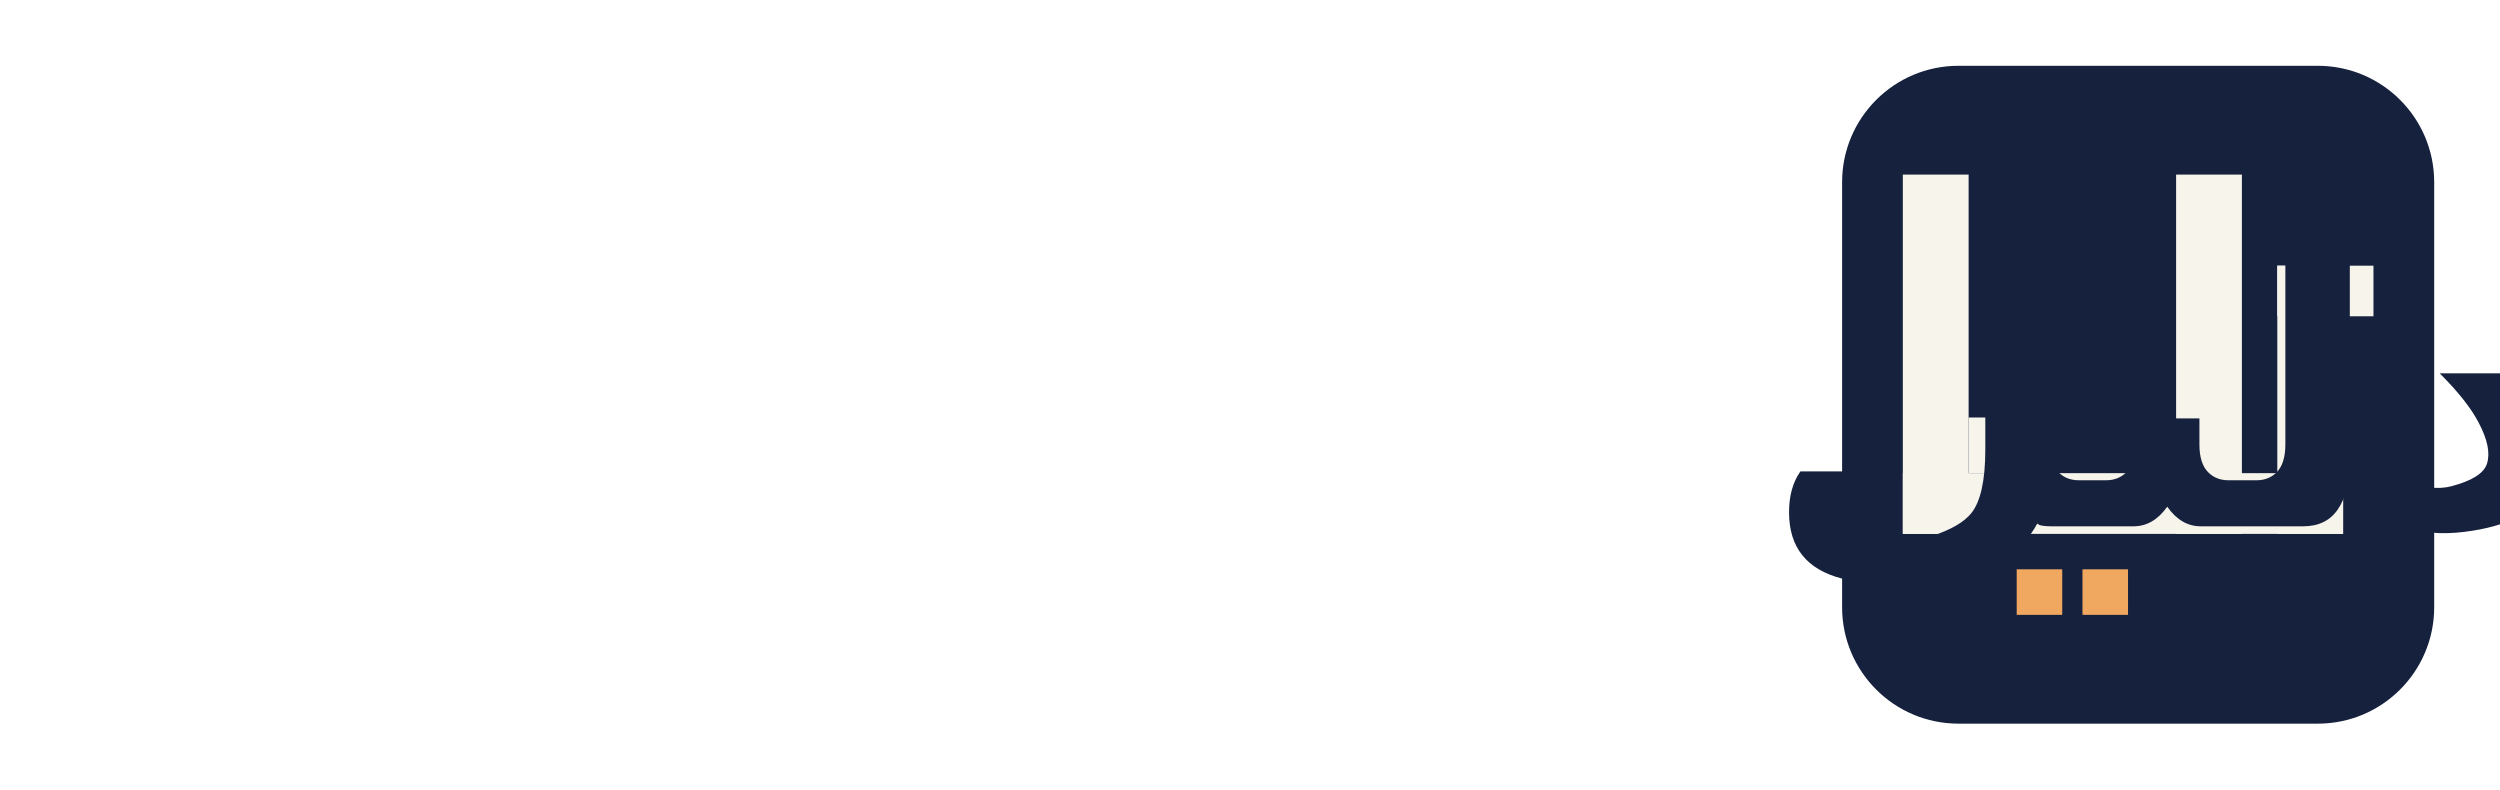
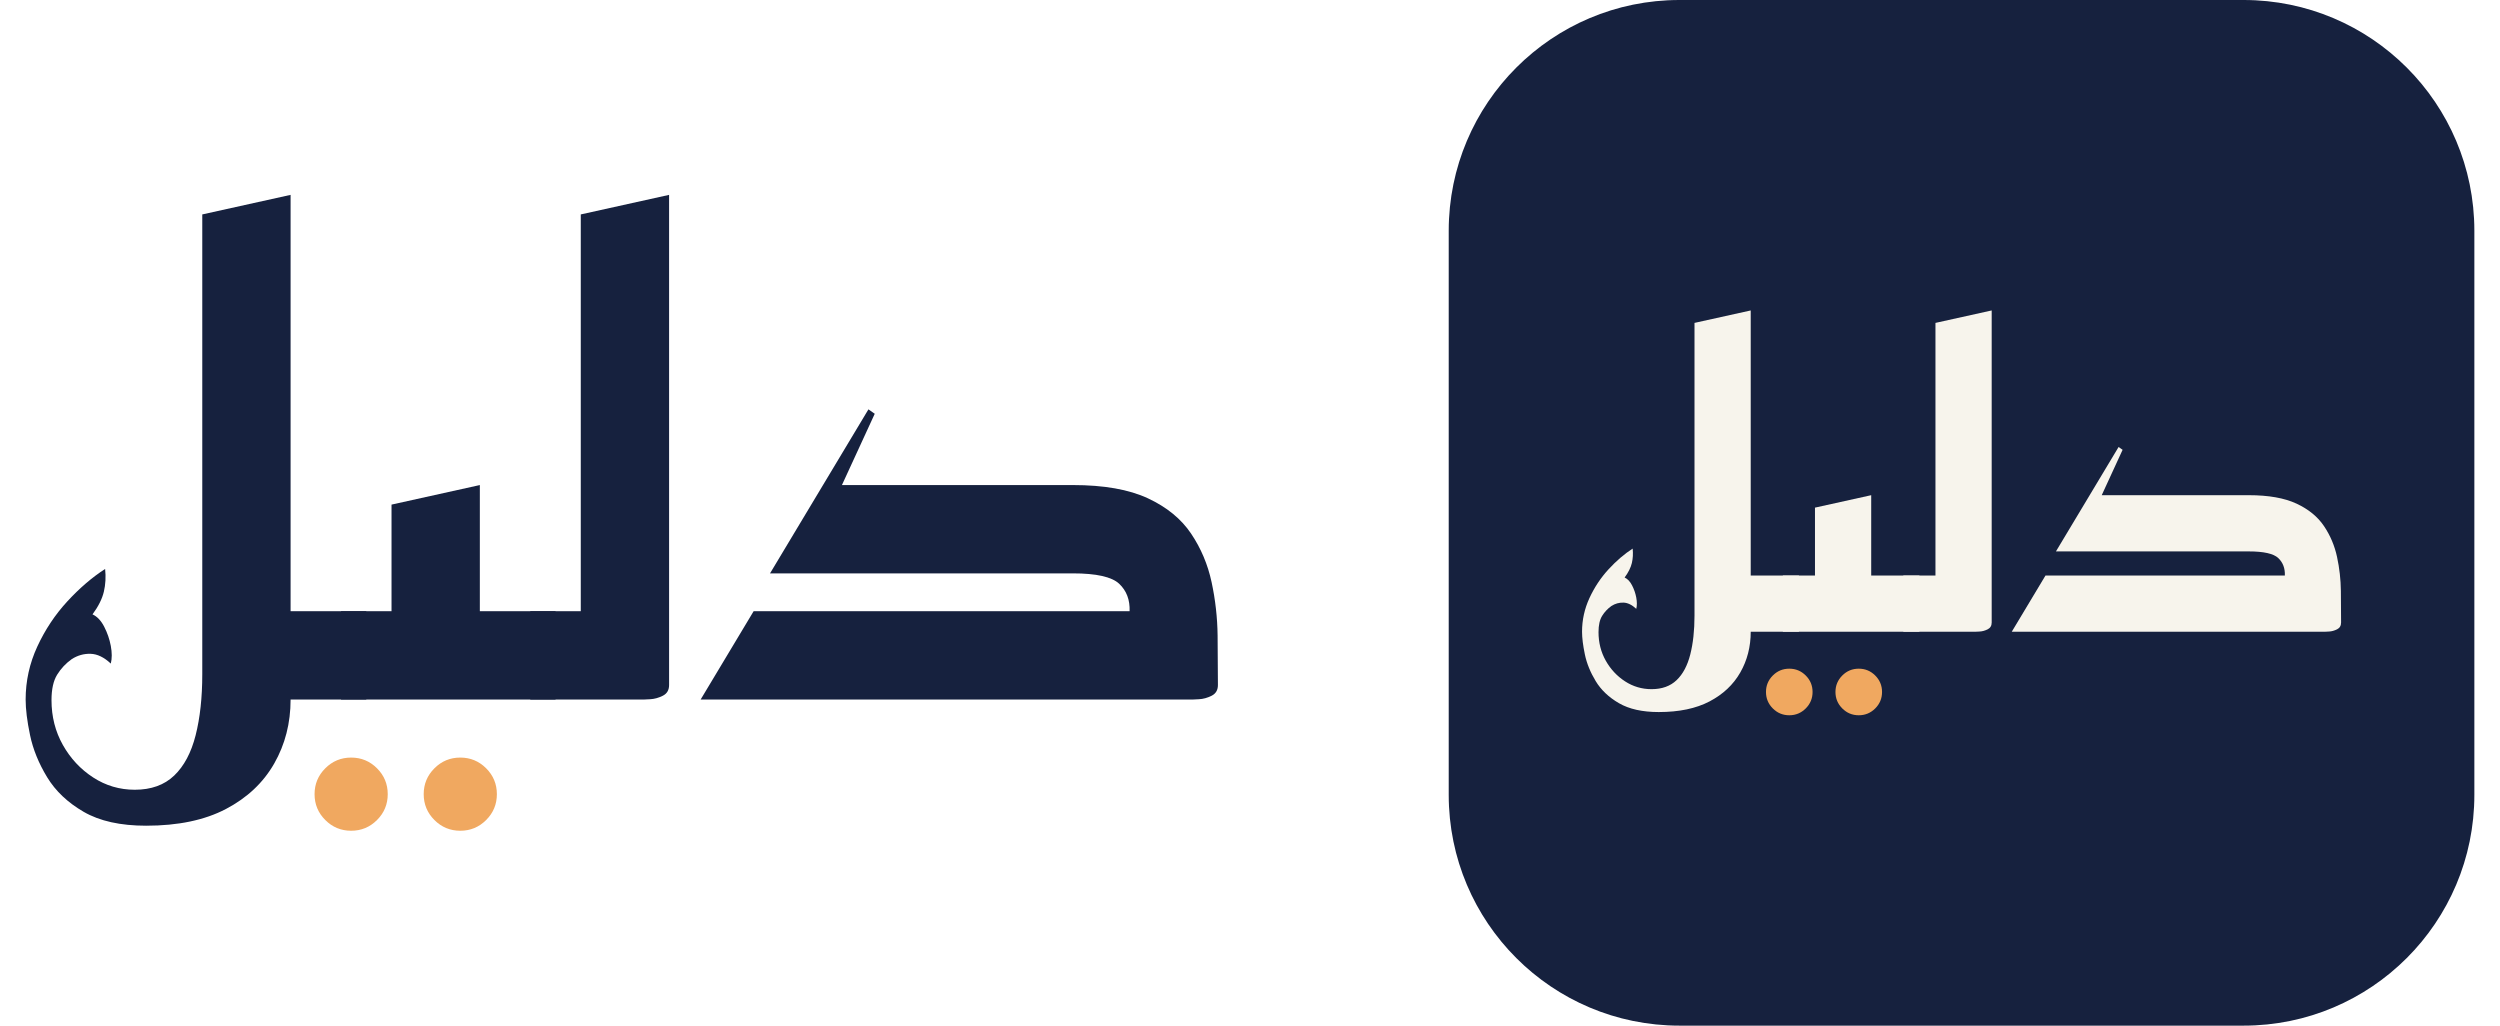
- <svg xmlns="http://www.w3.org/2000/svg" viewBox="0 0 380 120">
-   <g transform="translate(280,10) scale(0.3846)">
-     <rect width="234" height="260" rx="46" fill="#16213e" />
-     <rect x="24" y="43" width="26" height="142" fill="#f7f4ec" />
-     <rect x="50" y="139" width="24" height="22" fill="#f7f4ec" />
-     <rect x="24" y="161" width="174" height="24" fill="#f7f4ec" />
-     <rect x="132" y="43" width="26" height="142" fill="#f7f4ec" />
-     <rect x="172" y="79" width="26" height="106" fill="#f7f4ec" />
-     <rect x="172" y="79" width="38" height="20" fill="#f7f4ec" />
-     <rect x="69" y="199" width="18" height="18" fill="#f0a860" />
-     <rect x="95" y="199" width="18" height="18" fill="#f0a860" />
+ <svg xmlns="http://www.w3.org/2000/svg" viewBox="0 0 390 160" width="390" height="160">
+   <g transform="translate(4.00,30.40) scale(0.09841,-0.09841) translate(-25,-800)">
+     <path d="M395 0V140H565V0ZM305 40V769L445 800V0ZM216 -200Q155 -200 117.0 -178.0Q79 -156 59.0 -123.0Q39 -90 32.0 -56.5Q25 -23 25 0Q25 44 43.5 84.0Q62 124 91.0 155.5Q120 187 151 207Q153 188 149.0 171.0Q145 154 131 135Q142 130 149.5 115.5Q157 101 160.0 85.0Q163 69 160 57Q144 72 128.0 72.5Q112 73 98 64Q84 54 75.0 39.5Q66 25 66 -1Q66 -40 84.0 -72.0Q102 -104 132.0 -123.5Q162 -143 198 -143Q237 -143 260.5 -120.5Q284 -98 294.5 -56.5Q305 -15 305 40V309L445 340V0Q445 -56 419.0 -101.5Q393 -147 342.5 -173.5Q292 -200 216 -200Z" fill="#16213E" />
+     <path d="M645 0V140H865V0ZM525 0V140H605V309L745 340V23Q745 11 735.0 6.0Q725 1 715.0 0.5Q705 0 705 0Z" fill="#16213E" />
+     <path d="M825 0V140H905V769L1045 800V23Q1045 11 1035.0 6.0Q1025 1 1015.0 0.5Q1005 0 1005 0Z" fill="#16213E" />
+     <path d="M1095 0 1179 140H1775Q1776 167 1758.5 183.5Q1741 200 1685 200H1205L1361 460L1371 453L1319 340H1685Q1759 340 1804.0 319.0Q1849 298 1872.5 263.0Q1896 228 1905.0 186.0Q1914 144 1914.5 101.5Q1915 59 1915 23Q1915 11 1905.0 6.0Q1895 1 1885.0 0.5Q1875 0 1875 0Z" fill="#16213E" />
+     <path d="M714 -208Q690 -208 673.0 -191.0Q656 -174 656 -150Q656 -126 673.0 -109.0Q690 -92 714 -92Q738 -92 755.0 -109.0Q772 -126 772 -150Q772 -174 755.0 -191.0Q738 -208 714 -208ZM541 -208Q517 -208 500.0 -191.0Q483 -174 483 -150Q483 -126 500.0 -109.0Q517 -92 541 -92Q565 -92 582.0 -109.0Q599 -126 599 -150Q599 -174 582.0 -191.0Q565 -208 541 -208Z" fill="#F0A860" />
  </g>
-   <text x="268" y="80" direction="rtl" text-anchor="end" font-family="-apple-system, BlinkMacSystemFont, 'SF Pro Text', 'SF Pro Display', system-ui, 'Segoe UI', Roboto, 'Helvetica Neue', Arial, sans-serif" font-size="56" font-weight="600" fill="#16213e">دليل</text>
+   <g transform="translate(226.0,0)">
+     <rect width="160" height="160" rx="36" fill="#16213E" />
+     <g transform="translate(20.80,48.43) scale(0.06265,-0.06265) translate(-25,-800)">
+       <path d="M395 0V140H565V0ZM305 40V769L445 800V0ZM216 -200Q155 -200 117.0 -178.0Q79 -156 59.0 -123.0Q39 -90 32.0 -56.5Q25 -23 25 0Q25 44 43.5 84.0Q62 124 91.0 155.5Q120 187 151 207Q153 188 149.0 171.0Q145 154 131 135Q142 130 149.5 115.5Q157 101 160.0 85.0Q163 69 160 57Q144 72 128.0 72.5Q112 73 98 64Q84 54 75.0 39.5Q66 25 66 -1Q66 -40 84.0 -72.0Q102 -104 132.0 -123.5Q162 -143 198 -143Q237 -143 260.5 -120.5Q284 -98 294.5 -56.5Q305 -15 305 40V309L445 340V0Q445 -56 419.0 -101.5Q393 -147 342.5 -173.5Q292 -200 216 -200Z" fill="#F7F4EC" />
+       <path d="M645 0V140H865V0ZM525 0V140H605V309L745 340V23Q745 11 735.0 6.0Q725 1 715.0 0.5Q705 0 705 0Z" fill="#F7F4EC" />
+       <path d="M825 0V140H905V769L1045 800V23Q1045 11 1035.0 6.0Q1025 1 1015.0 0.5Q1005 0 1005 0Z" fill="#F7F4EC" />
+       <path d="M1095 0 1179 140H1775Q1776 167 1758.5 183.5Q1741 200 1685 200H1205L1361 460L1371 453L1319 340H1685Q1759 340 1804.0 319.0Q1849 298 1872.5 263.0Q1896 228 1905.0 186.0Q1914 144 1914.5 101.5Q1915 59 1915 23Q1915 11 1905.0 6.0Q1895 1 1885.0 0.5Q1875 0 1875 0Z" fill="#F7F4EC" />
+       <path d="M714 -208Q690 -208 673.0 -191.0Q656 -174 656 -150Q656 -126 673.0 -109.0Q690 -92 714 -92Q738 -92 755.0 -109.0Q772 -126 772 -150Q772 -174 755.0 -191.0Q738 -208 714 -208ZM541 -208Q517 -208 500.0 -191.0Q483 -174 483 -150Q483 -126 500.0 -109.0Q517 -92 541 -92Q565 -92 582.0 -109.0Q599 -126 599 -150Q599 -174 582.0 -191.0Q565 -208 541 -208Z" fill="#F0A860" />
+     </g>
+   </g>
</svg>
